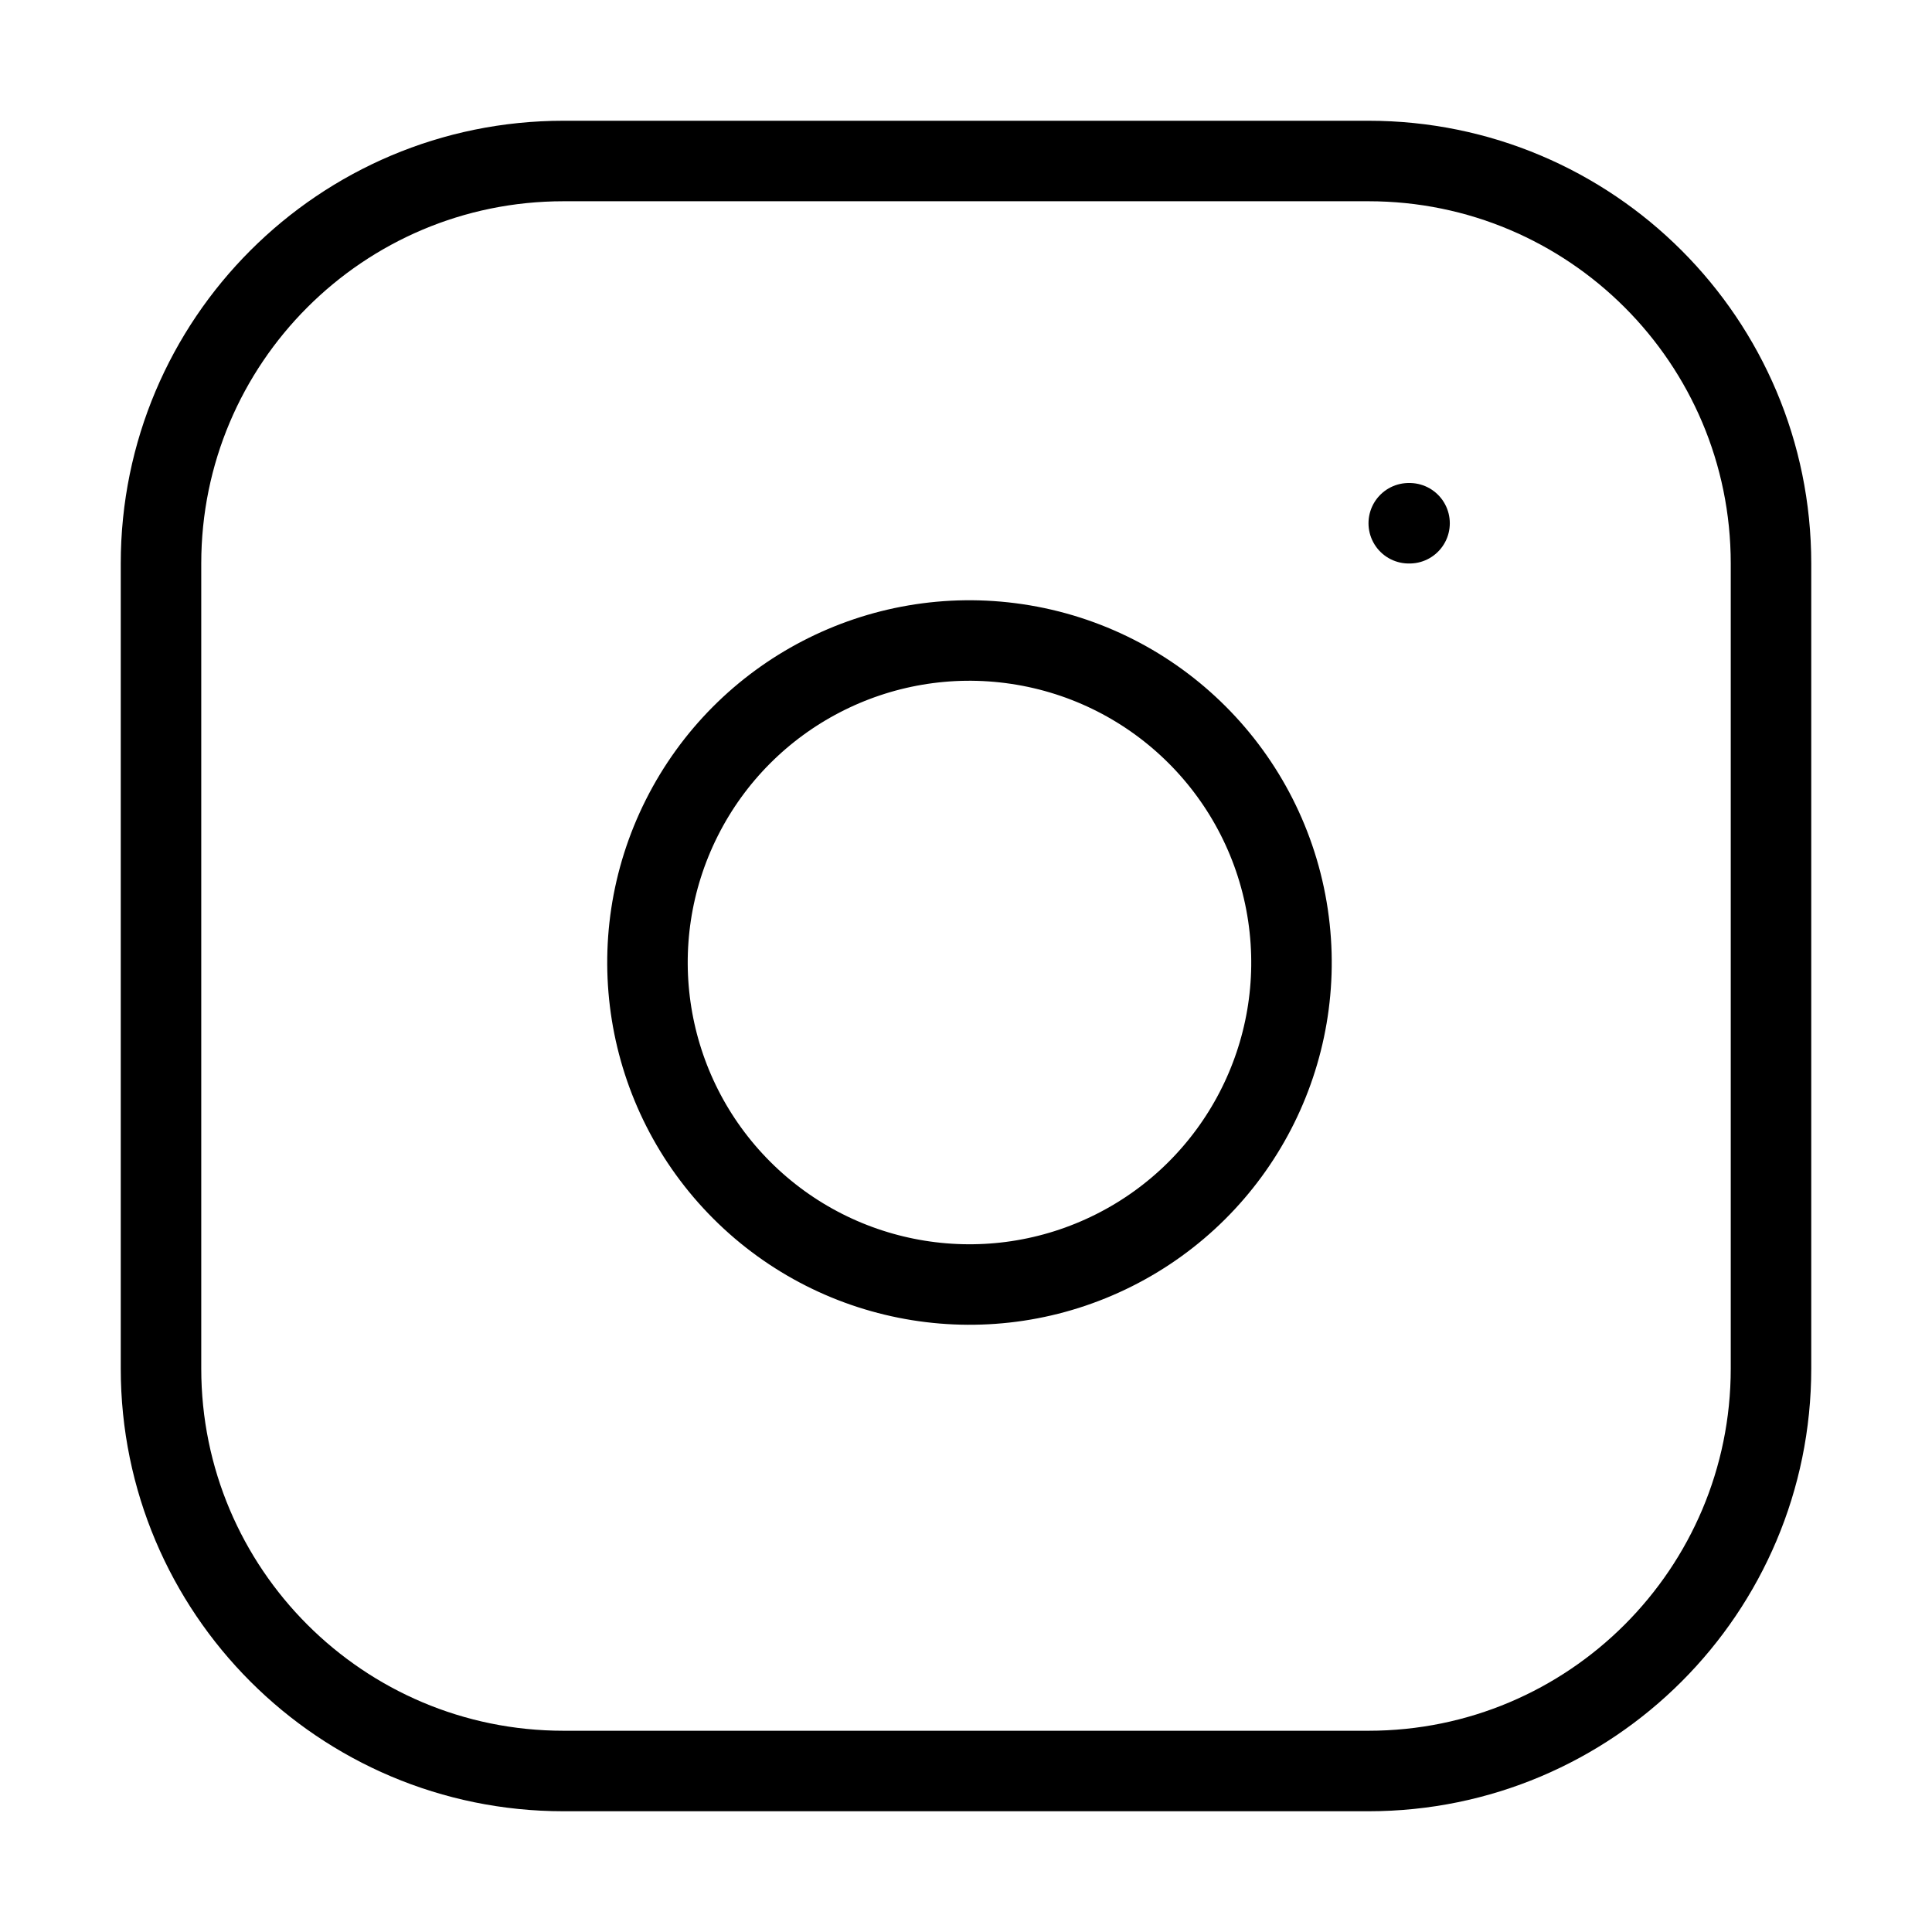
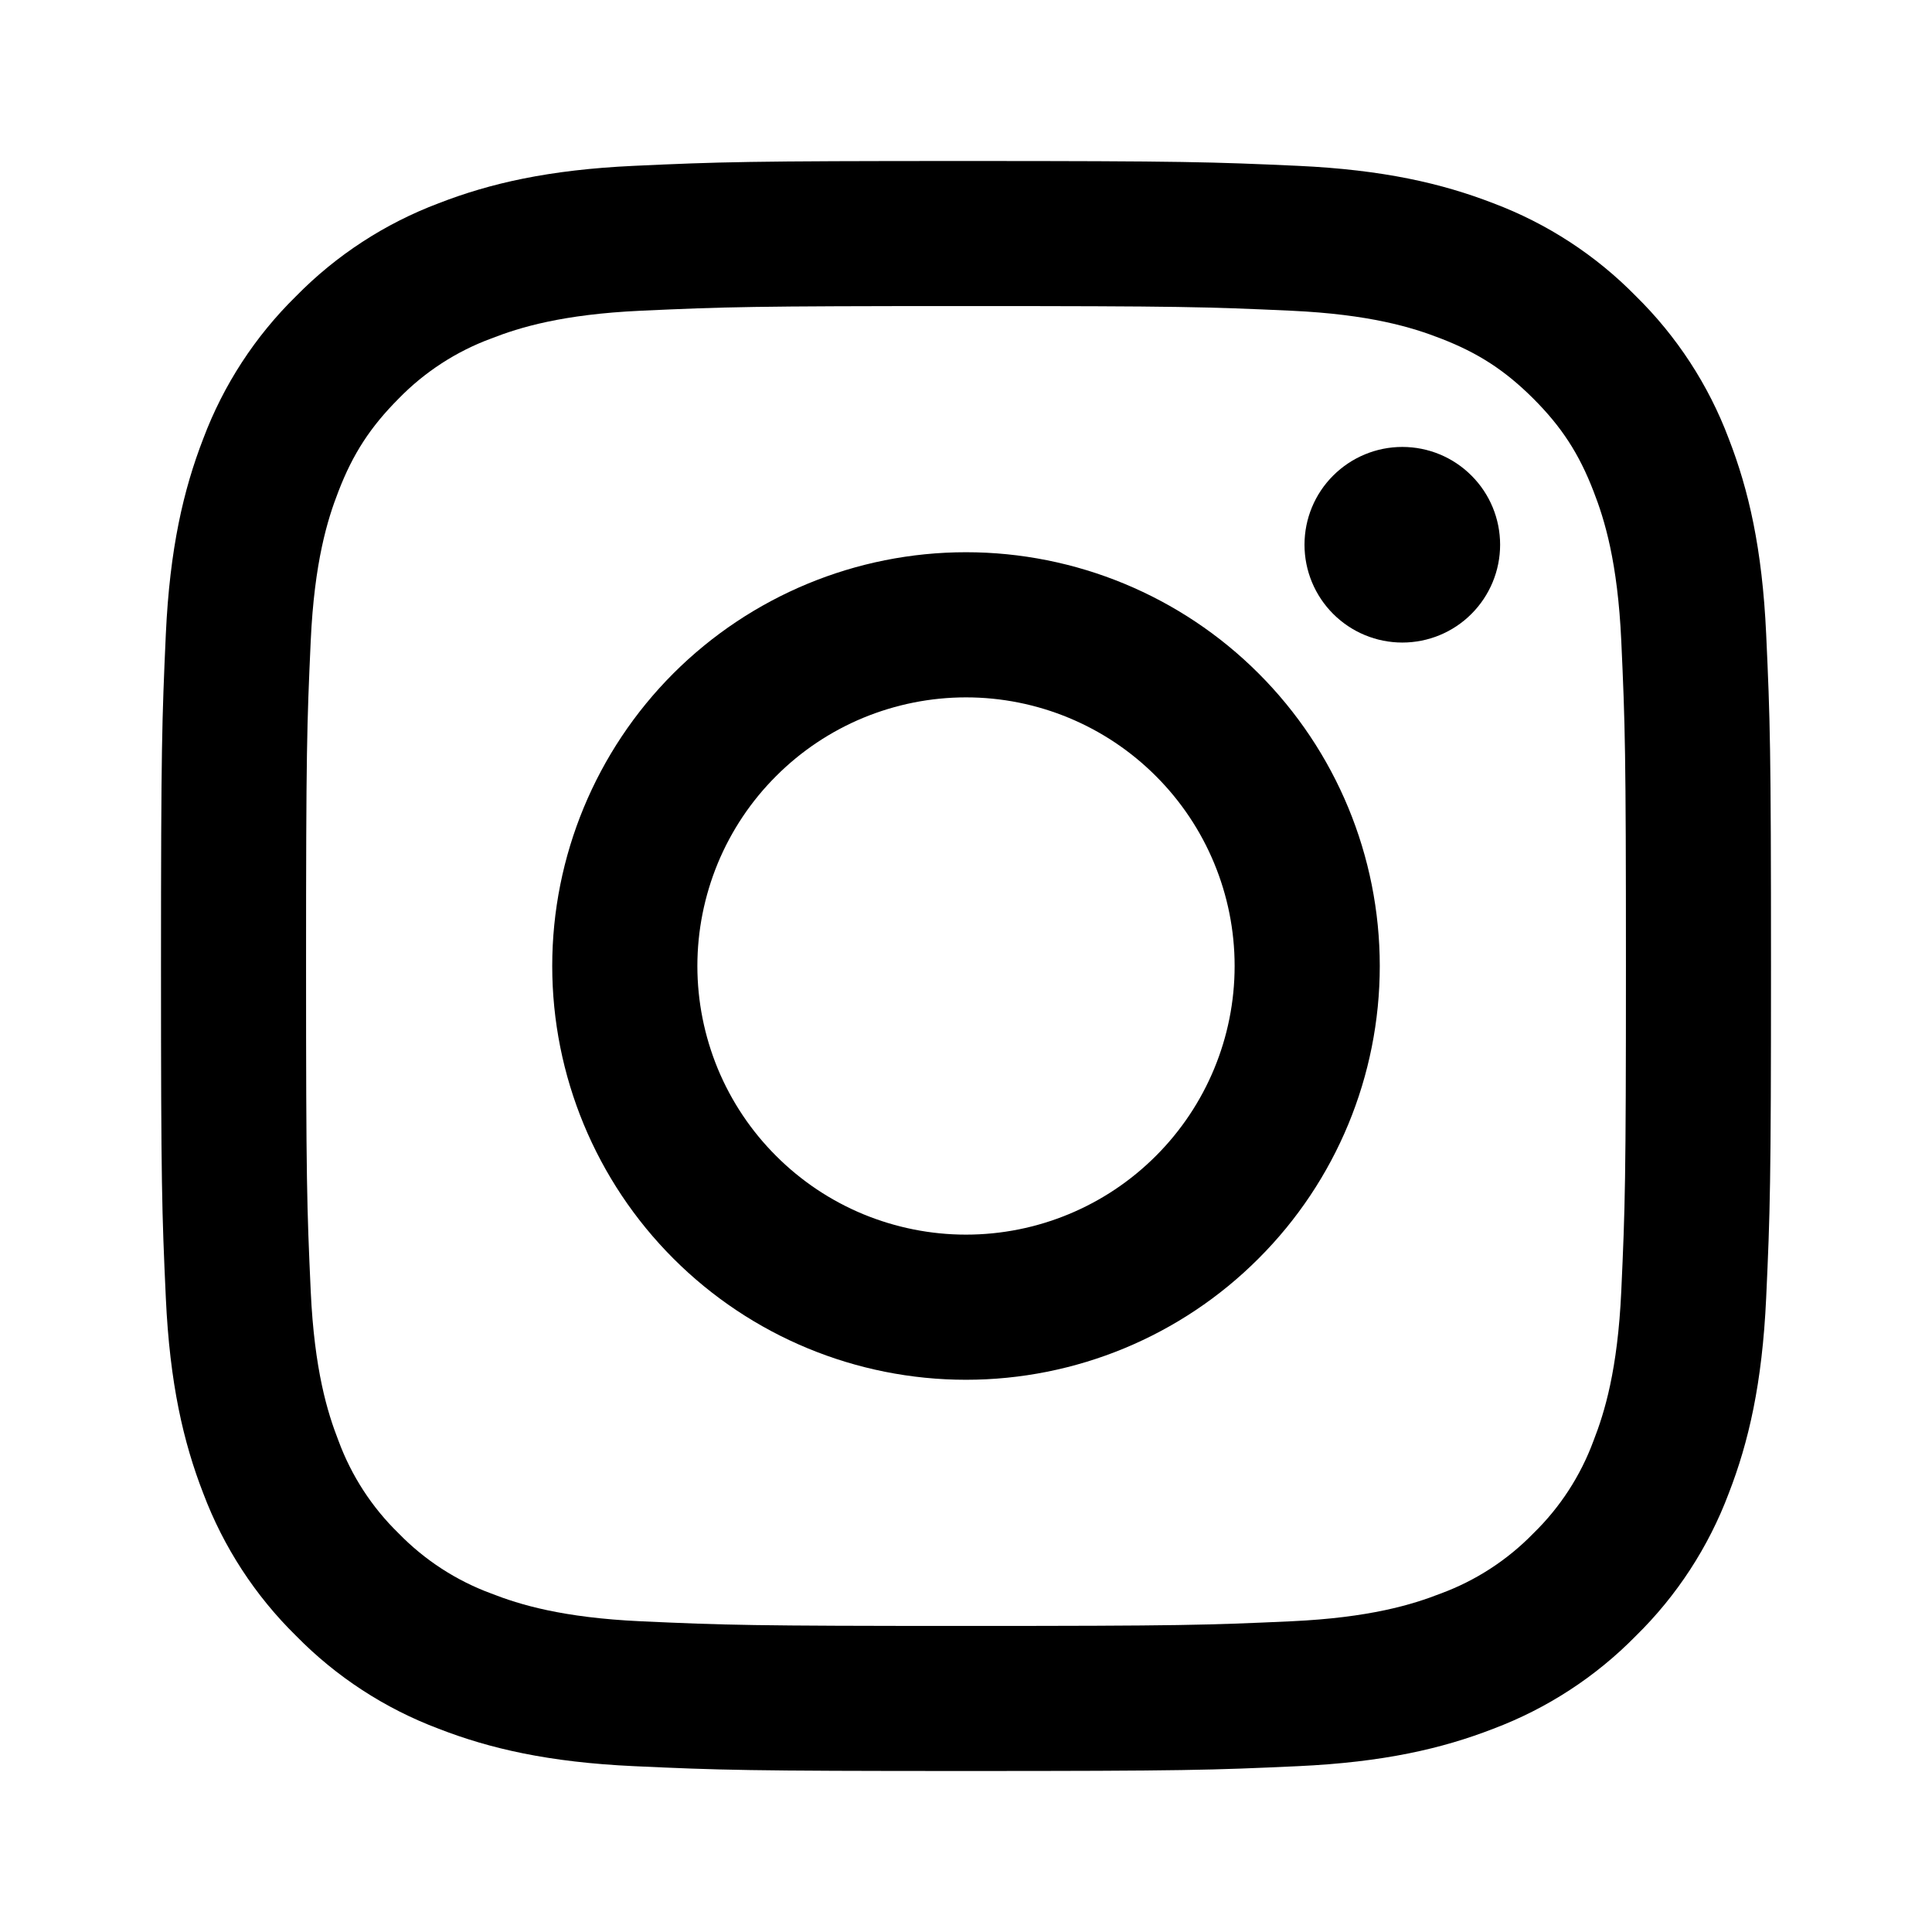
- <svg xmlns="http://www.w3.org/2000/svg" width="40" height="40" viewBox="0 0 24 24" fill="none" stroke="currentColor" stroke-width="1" stroke-linecap="round" stroke-linejoin="round" class="feather feather-instagram">
-   <rect x="2" y="2" width="20" height="20" rx="5" ry="5" />
-   <path d="M16 11.37A4 4 0 1 1 12.63 8 4 4 0 0 1 16 11.37z" />
-   <line x1="17.5" y1="6.5" x2="17.51" y2="6.5" />
+ <svg xmlns="http://www.w3.org/2000/svg" width="800px" height="800px" viewBox="0 0 24 24" fill="none">
+   <path fill-rule="evenodd" clip-rule="evenodd" d="M12 2C9.284 2 8.944 2.011 7.877 2.06C6.813 2.109 6.085 2.278 5.449 2.525C4.783 2.776 4.178 3.169 3.678 3.679C3.169 4.178 2.776 4.782 2.525 5.449C2.279 6.085 2.109 6.813 2.06 7.878C2.012 8.944 2 9.283 2 12C2 14.717 2.011 15.056 2.06 16.123C2.109 17.187 2.278 17.915 2.525 18.551C2.776 19.217 3.169 19.822 3.679 20.322C4.178 20.831 4.782 21.224 5.449 21.475C6.085 21.722 6.813 21.891 7.877 21.94C8.944 21.989 9.284 22 12 22C14.716 22 15.056 21.989 16.123 21.94C17.187 21.891 17.915 21.722 18.551 21.475C19.217 21.224 19.822 20.831 20.322 20.321C20.831 19.822 21.224 19.218 21.475 18.551C21.722 17.915 21.891 17.187 21.94 16.123C21.989 15.056 22 14.716 22 12C22 9.284 21.989 8.944 21.94 7.877C21.891 6.813 21.722 6.085 21.475 5.449C21.224 4.782 20.83 4.178 20.321 3.678C19.822 3.169 19.218 2.776 18.551 2.525C17.915 2.279 17.187 2.109 16.122 2.06C15.056 2.012 14.717 2 12 2ZM12 3.802C14.67 3.802 14.987 3.812 16.041 3.86C17.016 3.905 17.545 4.067 17.898 4.205C18.365 4.385 18.698 4.603 19.048 4.952C19.398 5.302 19.615 5.635 19.795 6.102C19.933 6.455 20.095 6.984 20.14 7.959C20.188 9.013 20.198 9.33 20.198 12C20.198 14.67 20.188 14.987 20.14 16.041C20.095 17.016 19.933 17.545 19.795 17.898C19.635 18.332 19.38 18.725 19.048 19.048C18.725 19.38 18.332 19.635 17.898 19.795C17.545 19.933 17.016 20.095 16.041 20.14C14.987 20.188 14.671 20.198 12 20.198C9.329 20.198 9.013 20.188 7.959 20.14C6.984 20.095 6.455 19.933 6.102 19.795C5.668 19.635 5.275 19.38 4.952 19.048C4.62 18.725 4.365 18.332 4.205 17.898C4.067 17.545 3.905 17.016 3.86 16.041C3.812 14.987 3.802 14.67 3.802 12C3.802 9.33 3.812 9.013 3.86 7.959C3.905 6.984 4.067 6.455 4.205 6.102C4.385 5.635 4.603 5.302 4.952 4.952C5.275 4.62 5.668 4.365 6.102 4.205C6.455 4.067 6.984 3.905 7.959 3.86C9.013 3.812 9.33 3.802 12 3.802Z" fill="#000000" />
+   <path fill-rule="evenodd" clip-rule="evenodd" d="M12 15.337C11.562 15.337 11.128 15.25 10.723 15.083C10.318 14.915 9.95 14.669 9.641 14.359C9.331 14.05 9.085 13.682 8.917 13.277C8.75 12.872 8.663 12.438 8.663 12C8.663 11.562 8.75 11.128 8.917 10.723C9.085 10.318 9.331 9.95 9.641 9.641C9.95 9.331 10.318 9.085 10.723 8.917C11.128 8.75 11.562 8.663 12 8.663C12.885 8.663 13.734 9.015 14.359 9.641C14.985 10.266 15.337 11.115 15.337 12C15.337 12.885 14.985 13.734 14.359 14.359C13.734 14.985 12.885 15.337 12 15.337ZM12 6.86C10.637 6.86 9.329 7.402 8.365 8.365C7.402 9.329 6.86 10.637 6.86 12C6.86 13.363 7.402 14.671 8.365 15.634C9.329 16.599 10.637 17.14 12 17.14C13.363 17.14 14.671 16.599 15.634 15.634C16.599 14.671 17.14 13.363 17.14 12C17.14 10.637 16.599 9.329 15.634 8.365C14.671 7.402 13.363 6.86 12 6.86ZM18.635 6.767C18.635 7.089 18.507 7.398 18.279 7.626C18.052 7.854 17.743 7.982 17.42 7.982C17.098 7.982 16.789 7.854 16.561 7.626C16.333 7.398 16.205 7.089 16.205 6.767C16.205 6.444 16.333 6.135 16.561 5.908C16.789 5.68 17.098 5.552 17.42 5.552C17.743 5.552 18.052 5.68 18.279 5.908C18.507 6.135 18.635 6.444 18.635 6.767Z" fill="#000000" />
</svg>
